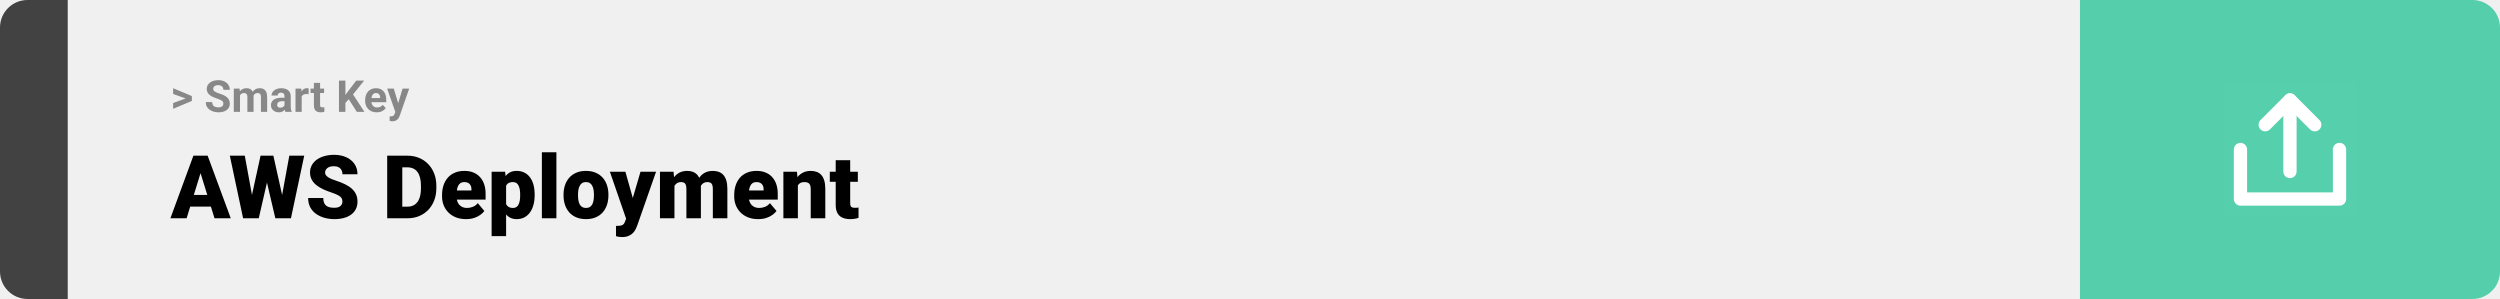
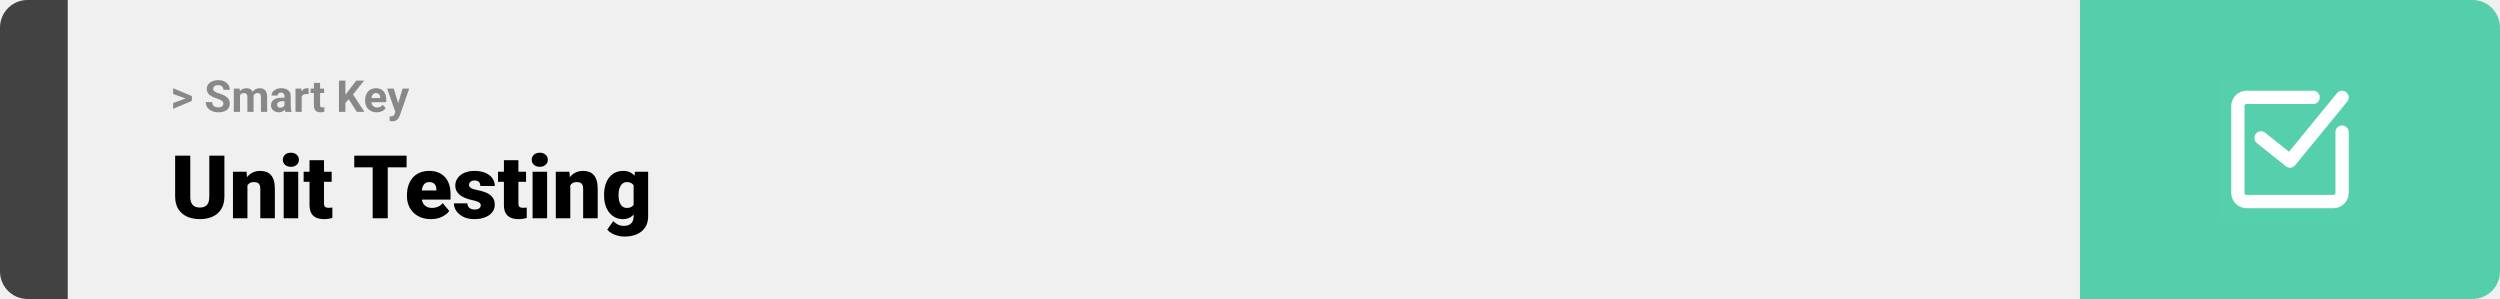
<svg xmlns="http://www.w3.org/2000/svg" width="1363" height="163" viewBox="0 0 1363 163" fill="none">
  <path d="M0 15C0 6.716 6.716 0 15 0H37V163H15C6.716 163 0 156.284 0 148V15Z" fill="#424242" />
  <rect width="1097" height="163" transform="translate(37)" fill="#F0F0F0" />
  <path d="M101.906 53.922L94.394 51.238V48.086L104.602 52.375V54.637L101.906 53.922ZM94.394 56.172L101.918 53.43L104.602 52.785V55.035L94.394 59.324V56.172ZM121.781 56.535C121.781 56.23 121.734 55.957 121.641 55.715C121.555 55.465 121.391 55.238 121.148 55.035C120.906 54.824 120.566 54.617 120.129 54.414C119.691 54.211 119.125 54 118.43 53.781C117.656 53.531 116.922 53.25 116.227 52.938C115.539 52.625 114.93 52.262 114.398 51.848C113.875 51.426 113.461 50.938 113.156 50.383C112.859 49.828 112.711 49.184 112.711 48.449C112.711 47.738 112.867 47.094 113.18 46.516C113.492 45.93 113.93 45.43 114.492 45.016C115.055 44.594 115.719 44.27 116.484 44.043C117.258 43.816 118.105 43.703 119.027 43.703C120.285 43.703 121.383 43.93 122.32 44.383C123.258 44.836 123.984 45.457 124.5 46.246C125.023 47.035 125.285 47.938 125.285 48.953H121.793C121.793 48.453 121.688 48.016 121.477 47.641C121.273 47.258 120.961 46.957 120.539 46.738C120.125 46.52 119.602 46.41 118.969 46.41C118.359 46.41 117.852 46.504 117.445 46.691C117.039 46.871 116.734 47.117 116.531 47.43C116.328 47.734 116.227 48.078 116.227 48.461C116.227 48.75 116.297 49.012 116.438 49.246C116.586 49.48 116.805 49.699 117.094 49.902C117.383 50.105 117.738 50.297 118.16 50.477C118.582 50.656 119.07 50.832 119.625 51.004C120.555 51.285 121.371 51.602 122.074 51.953C122.785 52.305 123.379 52.699 123.855 53.137C124.332 53.574 124.691 54.07 124.934 54.625C125.176 55.18 125.297 55.809 125.297 56.512C125.297 57.254 125.152 57.918 124.863 58.504C124.574 59.09 124.156 59.586 123.609 59.992C123.062 60.398 122.41 60.707 121.652 60.918C120.895 61.129 120.047 61.234 119.109 61.234C118.266 61.234 117.434 61.125 116.613 60.906C115.793 60.68 115.047 60.34 114.375 59.887C113.711 59.434 113.18 58.855 112.781 58.152C112.383 57.449 112.184 56.617 112.184 55.656H115.711C115.711 56.188 115.793 56.637 115.957 57.004C116.121 57.371 116.352 57.668 116.648 57.895C116.953 58.121 117.312 58.285 117.727 58.387C118.148 58.488 118.609 58.539 119.109 58.539C119.719 58.539 120.219 58.453 120.609 58.281C121.008 58.109 121.301 57.871 121.488 57.566C121.684 57.262 121.781 56.918 121.781 56.535ZM130.852 50.945V61H127.465V48.32H130.641L130.852 50.945ZM130.383 54.215H129.445C129.445 53.332 129.551 52.52 129.762 51.777C129.98 51.027 130.297 50.379 130.711 49.832C131.133 49.277 131.652 48.848 132.27 48.543C132.887 48.238 133.602 48.086 134.414 48.086C134.977 48.086 135.492 48.172 135.961 48.344C136.43 48.508 136.832 48.77 137.168 49.129C137.512 49.48 137.777 49.941 137.965 50.512C138.152 51.074 138.246 51.75 138.246 52.539V61H134.871V52.914C134.871 52.336 134.793 51.891 134.637 51.578C134.48 51.266 134.258 51.047 133.969 50.922C133.688 50.797 133.348 50.734 132.949 50.734C132.512 50.734 132.129 50.824 131.801 51.004C131.48 51.184 131.215 51.434 131.004 51.754C130.793 52.066 130.637 52.434 130.535 52.855C130.434 53.277 130.383 53.73 130.383 54.215ZM137.93 53.828L136.723 53.98C136.723 53.152 136.824 52.383 137.027 51.672C137.238 50.961 137.547 50.336 137.953 49.797C138.367 49.258 138.879 48.84 139.488 48.543C140.098 48.238 140.801 48.086 141.598 48.086C142.207 48.086 142.762 48.176 143.262 48.355C143.762 48.527 144.188 48.805 144.539 49.188C144.898 49.562 145.172 50.055 145.359 50.664C145.555 51.273 145.652 52.02 145.652 52.902V61H142.266V52.902C142.266 52.316 142.188 51.871 142.031 51.566C141.883 51.254 141.664 51.039 141.375 50.922C141.094 50.797 140.758 50.734 140.367 50.734C139.961 50.734 139.605 50.816 139.301 50.98C138.996 51.137 138.742 51.355 138.539 51.637C138.336 51.918 138.184 52.246 138.082 52.621C137.98 52.988 137.93 53.391 137.93 53.828ZM155.109 58.141V52.492C155.109 52.086 155.043 51.738 154.91 51.449C154.777 51.152 154.57 50.922 154.289 50.758C154.016 50.594 153.66 50.512 153.223 50.512C152.848 50.512 152.523 50.578 152.25 50.711C151.977 50.836 151.766 51.02 151.617 51.262C151.469 51.496 151.395 51.773 151.395 52.094H148.02C148.02 51.555 148.145 51.043 148.395 50.559C148.645 50.074 149.008 49.648 149.484 49.281C149.961 48.906 150.527 48.613 151.184 48.402C151.848 48.191 152.59 48.086 153.41 48.086C154.395 48.086 155.27 48.25 156.035 48.578C156.801 48.906 157.402 49.398 157.84 50.055C158.285 50.711 158.508 51.531 158.508 52.516V57.941C158.508 58.637 158.551 59.207 158.637 59.652C158.723 60.09 158.848 60.473 159.012 60.801V61H155.602C155.438 60.656 155.312 60.227 155.227 59.711C155.148 59.188 155.109 58.664 155.109 58.141ZM155.555 53.277L155.578 55.188H153.691C153.246 55.188 152.859 55.238 152.531 55.34C152.203 55.441 151.934 55.586 151.723 55.773C151.512 55.953 151.355 56.164 151.254 56.406C151.16 56.648 151.113 56.914 151.113 57.203C151.113 57.492 151.18 57.754 151.312 57.988C151.445 58.215 151.637 58.395 151.887 58.527C152.137 58.652 152.43 58.715 152.766 58.715C153.273 58.715 153.715 58.613 154.09 58.41C154.465 58.207 154.754 57.957 154.957 57.66C155.168 57.363 155.277 57.082 155.285 56.816L156.176 58.246C156.051 58.566 155.879 58.898 155.66 59.242C155.449 59.586 155.18 59.91 154.852 60.215C154.523 60.512 154.129 60.758 153.668 60.953C153.207 61.141 152.66 61.234 152.027 61.234C151.223 61.234 150.492 61.074 149.836 60.754C149.188 60.426 148.672 59.977 148.289 59.406C147.914 58.828 147.727 58.172 147.727 57.438C147.727 56.773 147.852 56.184 148.102 55.668C148.352 55.152 148.719 54.719 149.203 54.367C149.695 54.008 150.309 53.738 151.043 53.559C151.777 53.371 152.629 53.277 153.598 53.277H155.555ZM164.484 51.086V61H161.109V48.32H164.285L164.484 51.086ZM168.305 48.238L168.246 51.367C168.082 51.344 167.883 51.324 167.648 51.309C167.422 51.285 167.215 51.273 167.027 51.273C166.551 51.273 166.137 51.336 165.785 51.461C165.441 51.578 165.152 51.754 164.918 51.988C164.691 52.223 164.52 52.508 164.402 52.844C164.293 53.18 164.23 53.562 164.215 53.992L163.535 53.781C163.535 52.961 163.617 52.207 163.781 51.52C163.945 50.824 164.184 50.219 164.496 49.703C164.816 49.188 165.207 48.789 165.668 48.508C166.129 48.227 166.656 48.086 167.25 48.086C167.438 48.086 167.629 48.102 167.824 48.133C168.02 48.156 168.18 48.191 168.305 48.238ZM176.695 48.32V50.711H169.312V48.32H176.695ZM171.141 45.191H174.516V57.18C174.516 57.547 174.562 57.828 174.656 58.023C174.758 58.219 174.906 58.355 175.102 58.434C175.297 58.504 175.543 58.539 175.84 58.539C176.051 58.539 176.238 58.531 176.402 58.516C176.574 58.492 176.719 58.469 176.836 58.445L176.848 60.93C176.559 61.023 176.246 61.098 175.91 61.152C175.574 61.207 175.203 61.234 174.797 61.234C174.055 61.234 173.406 61.113 172.852 60.871C172.305 60.621 171.883 60.223 171.586 59.676C171.289 59.129 171.141 58.41 171.141 57.52V45.191ZM188.32 43.938V61H184.805V43.938H188.32ZM198.539 43.938L191.777 52.363L187.875 56.559L187.242 53.23L189.879 49.621L194.227 43.938H198.539ZM194.543 61L189.516 53.113L192.117 50.934L198.703 61H194.543ZM205.383 61.234C204.398 61.234 203.516 61.078 202.734 60.766C201.953 60.445 201.289 60.004 200.742 59.441C200.203 58.879 199.789 58.227 199.5 57.484C199.211 56.734 199.066 55.938 199.066 55.094V54.625C199.066 53.664 199.203 52.785 199.477 51.988C199.75 51.191 200.141 50.5 200.648 49.914C201.164 49.328 201.789 48.879 202.523 48.566C203.258 48.246 204.086 48.086 205.008 48.086C205.906 48.086 206.703 48.234 207.398 48.531C208.094 48.828 208.676 49.25 209.145 49.797C209.621 50.344 209.98 51 210.223 51.766C210.465 52.523 210.586 53.367 210.586 54.297V55.703H200.508V53.453H207.27V53.195C207.27 52.727 207.184 52.309 207.012 51.941C206.848 51.566 206.598 51.27 206.262 51.051C205.926 50.832 205.496 50.723 204.973 50.723C204.527 50.723 204.145 50.82 203.824 51.016C203.504 51.211 203.242 51.484 203.039 51.836C202.844 52.188 202.695 52.602 202.594 53.078C202.5 53.547 202.453 54.062 202.453 54.625V55.094C202.453 55.602 202.523 56.07 202.664 56.5C202.812 56.93 203.02 57.301 203.285 57.613C203.559 57.926 203.887 58.168 204.27 58.34C204.66 58.512 205.102 58.598 205.594 58.598C206.203 58.598 206.77 58.48 207.293 58.246C207.824 58.004 208.281 57.641 208.664 57.156L210.305 58.938C210.039 59.32 209.676 59.688 209.215 60.039C208.762 60.391 208.215 60.68 207.574 60.906C206.934 61.125 206.203 61.234 205.383 61.234ZM216.105 59.57L219.469 48.32H223.09L217.992 62.91C217.883 63.23 217.734 63.574 217.547 63.941C217.367 64.309 217.121 64.656 216.809 64.984C216.504 65.32 216.117 65.594 215.648 65.805C215.188 66.016 214.621 66.121 213.949 66.121C213.629 66.121 213.367 66.102 213.164 66.062C212.961 66.023 212.719 65.969 212.438 65.898V63.426C212.523 63.426 212.613 63.426 212.707 63.426C212.801 63.434 212.891 63.438 212.977 63.438C213.422 63.438 213.785 63.387 214.066 63.285C214.348 63.184 214.574 63.027 214.746 62.816C214.918 62.613 215.055 62.348 215.156 62.02L216.105 59.57ZM214.699 48.32L217.453 57.508L217.934 61.082L215.637 61.328L211.078 48.32H214.699Z" fill="#888888" />
-   <path d="M110.062 92.047L101.742 119H92.906L105.445 84.875H111.047L110.062 92.047ZM116.953 119L108.609 92.047L107.531 84.875H113.203L125.812 119H116.953ZM116.625 106.273V112.625H99.117V106.273H116.625ZM135.258 115.906L142.055 84.875H146.109L148.312 87.523L141.07 119H136.594L135.258 115.906ZM133.453 84.875L139.195 116.141L137.719 119H132.539L125.297 84.875H133.453ZM152.039 115.977L157.734 84.875H165.867L158.625 119H153.469L152.039 115.977ZM149.039 84.875L156 116.094L154.594 119H150.117L142.711 87.477L145.008 84.875H149.039ZM186.68 109.93C186.68 109.398 186.602 108.922 186.445 108.5C186.289 108.062 186 107.656 185.578 107.281C185.156 106.906 184.547 106.531 183.75 106.156C182.969 105.766 181.938 105.359 180.656 104.938C179.156 104.438 177.711 103.875 176.32 103.25C174.93 102.609 173.688 101.867 172.594 101.023C171.5 100.164 170.633 99.164 169.992 98.023C169.352 96.867 169.031 95.523 169.031 93.992C169.031 92.523 169.359 91.203 170.016 90.031C170.672 88.844 171.586 87.836 172.758 87.008C173.945 86.164 175.336 85.523 176.93 85.086C178.523 84.633 180.266 84.406 182.156 84.406C184.656 84.406 186.859 84.844 188.766 85.719C190.688 86.578 192.188 87.805 193.266 89.398C194.359 90.977 194.906 92.844 194.906 95H186.727C186.727 94.141 186.547 93.383 186.188 92.727C185.844 92.07 185.32 91.555 184.617 91.18C183.914 90.805 183.031 90.617 181.969 90.617C180.938 90.617 180.07 90.773 179.367 91.086C178.664 91.398 178.133 91.82 177.773 92.352C177.414 92.867 177.234 93.438 177.234 94.062C177.234 94.578 177.375 95.047 177.656 95.469C177.953 95.875 178.367 96.258 178.898 96.617C179.445 96.977 180.102 97.32 180.867 97.648C181.648 97.977 182.523 98.297 183.492 98.609C185.305 99.188 186.914 99.836 188.32 100.555C189.742 101.258 190.938 102.062 191.906 102.969C192.891 103.859 193.633 104.875 194.133 106.016C194.648 107.156 194.906 108.445 194.906 109.883C194.906 111.414 194.609 112.773 194.016 113.961C193.422 115.148 192.57 116.156 191.461 116.984C190.352 117.797 189.023 118.414 187.477 118.836C185.93 119.258 184.203 119.469 182.297 119.469C180.547 119.469 178.82 119.25 177.117 118.812C175.43 118.359 173.898 117.672 172.523 116.75C171.148 115.812 170.047 114.617 169.219 113.164C168.406 111.695 168 109.953 168 107.938H176.25C176.25 108.938 176.383 109.781 176.648 110.469C176.914 111.156 177.305 111.711 177.82 112.133C178.336 112.539 178.969 112.836 179.719 113.023C180.469 113.195 181.328 113.281 182.297 113.281C183.344 113.281 184.188 113.133 184.828 112.836C185.469 112.523 185.938 112.117 186.234 111.617C186.531 111.102 186.68 110.539 186.68 109.93ZM222.188 119H214.617L214.664 112.672H222.188C223.75 112.672 225.07 112.297 226.148 111.547C227.242 110.797 228.07 109.68 228.633 108.195C229.211 106.695 229.5 104.852 229.5 102.664V101.188C229.5 99.547 229.336 98.109 229.008 96.875C228.695 95.625 228.227 94.586 227.602 93.758C226.977 92.914 226.195 92.281 225.258 91.859C224.336 91.438 223.273 91.227 222.07 91.227H214.477V84.875H222.07C224.383 84.875 226.5 85.273 228.422 86.07C230.359 86.852 232.031 87.977 233.438 89.445C234.859 90.898 235.953 92.625 236.719 94.625C237.5 96.609 237.891 98.812 237.891 101.234V102.664C237.891 105.07 237.5 107.273 236.719 109.273C235.953 111.273 234.867 113 233.461 114.453C232.055 115.906 230.391 117.031 228.469 117.828C226.562 118.609 224.469 119 222.188 119ZM219.328 84.875V119H211.102V84.875H219.328ZM254.086 119.469C252.023 119.469 250.18 119.148 248.555 118.508C246.93 117.852 245.555 116.953 244.43 115.812C243.32 114.672 242.469 113.359 241.875 111.875C241.297 110.391 241.008 108.82 241.008 107.164V106.273C241.008 104.414 241.266 102.695 241.781 101.117C242.297 99.523 243.062 98.133 244.078 96.945C245.094 95.758 246.367 94.836 247.898 94.18C249.43 93.508 251.211 93.172 253.242 93.172C255.039 93.172 256.648 93.461 258.07 94.039C259.492 94.617 260.695 95.445 261.68 96.523C262.68 97.602 263.438 98.906 263.953 100.438C264.484 101.969 264.75 103.688 264.75 105.594V108.805H244.031V103.859H257.039V103.25C257.055 102.406 256.906 101.688 256.594 101.094C256.297 100.5 255.859 100.047 255.281 99.734C254.703 99.422 254 99.266 253.172 99.266C252.312 99.266 251.602 99.453 251.039 99.828C250.492 100.203 250.062 100.719 249.75 101.375C249.453 102.016 249.242 102.758 249.117 103.602C248.992 104.445 248.93 105.336 248.93 106.273V107.164C248.93 108.102 249.055 108.953 249.305 109.719C249.57 110.484 249.945 111.141 250.43 111.688C250.93 112.219 251.523 112.633 252.211 112.93C252.914 113.227 253.711 113.375 254.602 113.375C255.68 113.375 256.742 113.172 257.789 112.766C258.836 112.359 259.734 111.688 260.484 110.75L264.07 115.016C263.555 115.75 262.82 116.461 261.867 117.148C260.93 117.836 259.805 118.398 258.492 118.836C257.18 119.258 255.711 119.469 254.086 119.469ZM275.93 98.516V128.75H268.031V93.641H275.391L275.93 98.516ZM291.492 106.016V106.508C291.492 108.352 291.281 110.062 290.859 111.641C290.438 113.219 289.812 114.594 288.984 115.766C288.156 116.938 287.125 117.852 285.891 118.508C284.672 119.148 283.258 119.469 281.648 119.469C280.133 119.469 278.828 119.133 277.734 118.461C276.641 117.789 275.727 116.859 274.992 115.672C274.258 114.484 273.664 113.125 273.211 111.594C272.758 110.062 272.398 108.445 272.133 106.742V106.109C272.398 104.281 272.758 102.586 273.211 101.023C273.664 99.445 274.258 98.07 274.992 96.898C275.727 95.727 276.633 94.812 277.711 94.156C278.805 93.5 280.109 93.172 281.625 93.172C283.234 93.172 284.648 93.477 285.867 94.086C287.102 94.695 288.133 95.57 288.961 96.711C289.805 97.836 290.438 99.188 290.859 100.766C291.281 102.344 291.492 104.094 291.492 106.016ZM283.594 106.508V106.016C283.594 105.031 283.523 104.133 283.383 103.32C283.242 102.492 283.016 101.773 282.703 101.164C282.406 100.555 282.008 100.086 281.508 99.758C281.008 99.43 280.391 99.266 279.656 99.266C278.812 99.266 278.102 99.398 277.523 99.664C276.961 99.914 276.508 100.305 276.164 100.836C275.836 101.352 275.602 102 275.461 102.781C275.336 103.547 275.281 104.445 275.297 105.477V107.398C275.266 108.586 275.383 109.633 275.648 110.539C275.914 111.43 276.375 112.125 277.031 112.625C277.688 113.125 278.578 113.375 279.703 113.375C280.453 113.375 281.078 113.203 281.578 112.859C282.078 112.5 282.477 112.008 282.773 111.383C283.07 110.742 283.281 110.008 283.406 109.18C283.531 108.352 283.594 107.461 283.594 106.508ZM303.352 83V119H295.43V83H303.352ZM307.242 106.578V106.086C307.242 104.227 307.508 102.516 308.039 100.953C308.57 99.375 309.352 98.008 310.383 96.852C311.414 95.695 312.688 94.797 314.203 94.156C315.719 93.5 317.469 93.172 319.453 93.172C321.453 93.172 323.211 93.5 324.727 94.156C326.258 94.797 327.539 95.695 328.57 96.852C329.602 98.008 330.383 99.375 330.914 100.953C331.445 102.516 331.711 104.227 331.711 106.086V106.578C331.711 108.422 331.445 110.133 330.914 111.711C330.383 113.273 329.602 114.641 328.57 115.812C327.539 116.969 326.266 117.867 324.75 118.508C323.234 119.148 321.484 119.469 319.5 119.469C317.516 119.469 315.758 119.148 314.227 118.508C312.695 117.867 311.414 116.969 310.383 115.812C309.352 114.641 308.57 113.273 308.039 111.711C307.508 110.133 307.242 108.422 307.242 106.578ZM315.141 106.086V106.578C315.141 107.531 315.211 108.422 315.352 109.25C315.492 110.078 315.727 110.805 316.055 111.43C316.383 112.039 316.828 112.516 317.391 112.859C317.953 113.203 318.656 113.375 319.5 113.375C320.328 113.375 321.016 113.203 321.562 112.859C322.125 112.516 322.57 112.039 322.898 111.43C323.227 110.805 323.461 110.078 323.602 109.25C323.742 108.422 323.812 107.531 323.812 106.578V106.086C323.812 105.164 323.742 104.297 323.602 103.484C323.461 102.656 323.227 101.93 322.898 101.305C322.57 100.664 322.125 100.164 321.562 99.805C321 99.445 320.297 99.266 319.453 99.266C318.625 99.266 317.93 99.445 317.367 99.805C316.82 100.164 316.383 100.664 316.055 101.305C315.727 101.93 315.492 102.656 315.352 103.484C315.211 104.297 315.141 105.164 315.141 106.086ZM342.633 116.023L349.195 93.641H357.68L347.484 122.773C347.266 123.414 346.977 124.102 346.617 124.836C346.258 125.586 345.766 126.297 345.141 126.969C344.516 127.641 343.711 128.188 342.727 128.609C341.758 129.031 340.555 129.242 339.117 129.242C338.352 129.242 337.789 129.203 337.43 129.125C337.086 129.062 336.555 128.945 335.836 128.773V123.125C336.039 123.125 336.211 123.125 336.352 123.125C336.508 123.125 336.68 123.125 336.867 123.125C337.711 123.125 338.383 123.039 338.883 122.867C339.398 122.695 339.789 122.445 340.055 122.117C340.336 121.789 340.555 121.391 340.711 120.922L342.633 116.023ZM340.969 93.641L345.961 111.383L346.828 119.75H341.531L332.508 93.641H340.969ZM367.711 99.008V119H359.812V93.641H367.219L367.711 99.008ZM366.75 105.453L364.945 105.5C364.945 103.719 365.156 102.078 365.578 100.578C366 99.078 366.625 97.773 367.453 96.664C368.281 95.555 369.297 94.695 370.5 94.086C371.719 93.477 373.125 93.172 374.719 93.172C375.828 93.172 376.836 93.344 377.742 93.688C378.648 94.016 379.43 94.539 380.086 95.258C380.742 95.961 381.242 96.883 381.586 98.023C381.945 99.148 382.125 100.5 382.125 102.078V119H374.227V103.086C374.227 102.008 374.102 101.195 373.852 100.648C373.617 100.102 373.273 99.734 372.82 99.547C372.367 99.359 371.812 99.266 371.156 99.266C370.469 99.266 369.852 99.422 369.305 99.734C368.758 100.047 368.289 100.484 367.898 101.047C367.523 101.594 367.234 102.242 367.031 102.992C366.844 103.742 366.75 104.562 366.75 105.453ZM381.234 105.453L379.031 105.5C379.031 103.719 379.227 102.078 379.617 100.578C380.023 99.078 380.625 97.773 381.422 96.664C382.234 95.555 383.242 94.695 384.445 94.086C385.648 93.477 387.047 93.172 388.641 93.172C389.797 93.172 390.859 93.344 391.828 93.688C392.797 94.031 393.633 94.586 394.336 95.352C395.039 96.117 395.586 97.133 395.977 98.398C396.367 99.648 396.562 101.195 396.562 103.039V119H388.641V103.039C388.641 101.992 388.516 101.203 388.266 100.672C388.031 100.125 387.688 99.758 387.234 99.57C386.781 99.367 386.242 99.266 385.617 99.266C384.867 99.266 384.219 99.422 383.672 99.734C383.125 100.047 382.664 100.484 382.289 101.047C381.93 101.594 381.664 102.242 381.492 102.992C381.32 103.742 381.234 104.562 381.234 105.453ZM413.367 119.469C411.305 119.469 409.461 119.148 407.836 118.508C406.211 117.852 404.836 116.953 403.711 115.812C402.602 114.672 401.75 113.359 401.156 111.875C400.578 110.391 400.289 108.82 400.289 107.164V106.273C400.289 104.414 400.547 102.695 401.062 101.117C401.578 99.523 402.344 98.133 403.359 96.945C404.375 95.758 405.648 94.836 407.18 94.18C408.711 93.508 410.492 93.172 412.523 93.172C414.32 93.172 415.93 93.461 417.352 94.039C418.773 94.617 419.977 95.445 420.961 96.523C421.961 97.602 422.719 98.906 423.234 100.438C423.766 101.969 424.031 103.688 424.031 105.594V108.805H403.312V103.859H416.32V103.25C416.336 102.406 416.188 101.688 415.875 101.094C415.578 100.5 415.141 100.047 414.562 99.734C413.984 99.422 413.281 99.266 412.453 99.266C411.594 99.266 410.883 99.453 410.32 99.828C409.773 100.203 409.344 100.719 409.031 101.375C408.734 102.016 408.523 102.758 408.398 103.602C408.273 104.445 408.211 105.336 408.211 106.273V107.164C408.211 108.102 408.336 108.953 408.586 109.719C408.852 110.484 409.227 111.141 409.711 111.688C410.211 112.219 410.805 112.633 411.492 112.93C412.195 113.227 412.992 113.375 413.883 113.375C414.961 113.375 416.023 113.172 417.07 112.766C418.117 112.359 419.016 111.688 419.766 110.75L423.352 115.016C422.836 115.75 422.102 116.461 421.148 117.148C420.211 117.836 419.086 118.398 417.773 118.836C416.461 119.258 414.992 119.469 413.367 119.469ZM435 99.055V119H427.102V93.641H434.508L435 99.055ZM434.062 105.453L432.211 105.5C432.211 103.562 432.445 101.836 432.914 100.32C433.383 98.789 434.047 97.492 434.906 96.43C435.766 95.367 436.789 94.562 437.977 94.016C439.18 93.453 440.516 93.172 441.984 93.172C443.156 93.172 444.227 93.344 445.195 93.688C446.18 94.031 447.023 94.586 447.727 95.352C448.445 96.117 448.992 97.133 449.367 98.398C449.758 99.648 449.953 101.195 449.953 103.039V119H442.008V103.016C442.008 102 441.867 101.227 441.586 100.695C441.305 100.148 440.898 99.773 440.367 99.57C439.836 99.367 439.188 99.266 438.422 99.266C437.609 99.266 436.922 99.422 436.359 99.734C435.797 100.047 435.344 100.484 435 101.047C434.672 101.594 434.43 102.242 434.273 102.992C434.133 103.742 434.062 104.562 434.062 105.453ZM467.695 93.641V99.125H452.414V93.641H467.695ZM455.625 87.336H463.523V110.727C463.523 111.398 463.602 111.922 463.758 112.297C463.914 112.656 464.18 112.914 464.555 113.07C464.945 113.211 465.461 113.281 466.102 113.281C466.555 113.281 466.93 113.273 467.227 113.258C467.523 113.227 467.805 113.188 468.07 113.141V118.789C467.398 119.008 466.695 119.172 465.961 119.281C465.227 119.406 464.445 119.469 463.617 119.469C461.93 119.469 460.484 119.203 459.281 118.672C458.094 118.141 457.188 117.305 456.562 116.164C455.938 115.023 455.625 113.539 455.625 111.711V87.336Z" fill="black" />
+   <path d="M114.117 84.875H122.344V107.164C122.344 109.82 121.789 112.07 120.68 113.914C119.57 115.742 118.016 117.125 116.016 118.062C114.016 119 111.664 119.469 108.961 119.469C106.289 119.469 103.938 119 101.906 118.062C99.891 117.125 98.312 115.742 97.172 113.914C96.047 112.07 95.484 109.82 95.484 107.164V84.875H103.734V107.164C103.734 108.57 103.938 109.719 104.344 110.609C104.75 111.484 105.344 112.125 106.125 112.531C106.906 112.938 107.852 113.141 108.961 113.141C110.086 113.141 111.031 112.938 111.797 112.531C112.562 112.125 113.141 111.484 113.531 110.609C113.922 109.719 114.117 108.57 114.117 107.164V84.875ZM134.906 99.055V119H127.008V93.641H134.414L134.906 99.055ZM133.969 105.453L132.117 105.5C132.117 103.562 132.352 101.836 132.82 100.32C133.289 98.789 133.953 97.492 134.812 96.43C135.672 95.367 136.695 94.562 137.883 94.016C139.086 93.453 140.422 93.172 141.891 93.172C143.062 93.172 144.133 93.344 145.102 93.688C146.086 94.031 146.93 94.586 147.633 95.352C148.352 96.117 148.898 97.133 149.273 98.398C149.664 99.648 149.859 101.195 149.859 103.039V119H141.914V103.016C141.914 102 141.773 101.227 141.492 100.695C141.211 100.148 140.805 99.773 140.273 99.57C139.742 99.367 139.094 99.266 138.328 99.266C137.516 99.266 136.828 99.422 136.266 99.734C135.703 100.047 135.25 100.484 134.906 101.047C134.578 101.594 134.336 102.242 134.18 102.992C134.039 103.742 133.969 104.562 133.969 105.453ZM162.586 93.641V119H154.664V93.641H162.586ZM154.195 87.102C154.195 85.977 154.602 85.055 155.414 84.336C156.227 83.617 157.281 83.258 158.578 83.258C159.875 83.258 160.93 83.617 161.742 84.336C162.555 85.055 162.961 85.977 162.961 87.102C162.961 88.227 162.555 89.148 161.742 89.867C160.93 90.586 159.875 90.945 158.578 90.945C157.281 90.945 156.227 90.586 155.414 89.867C154.602 89.148 154.195 88.227 154.195 87.102ZM180.82 93.641V99.125H165.539V93.641H180.82ZM168.75 87.336H176.648V110.727C176.648 111.398 176.727 111.922 176.883 112.297C177.039 112.656 177.305 112.914 177.68 113.07C178.07 113.211 178.586 113.281 179.227 113.281C179.68 113.281 180.055 113.273 180.352 113.258C180.648 113.227 180.93 113.188 181.195 113.141V118.789C180.523 119.008 179.82 119.172 179.086 119.281C178.352 119.406 177.57 119.469 176.742 119.469C175.055 119.469 173.609 119.203 172.406 118.672C171.219 118.141 170.312 117.305 169.688 116.164C169.062 115.023 168.75 113.539 168.75 111.711V87.336ZM211.406 84.875V119H203.18V84.875H211.406ZM221.672 84.875V91.227H193.148V84.875H221.672ZM234.961 119.469C232.898 119.469 231.055 119.148 229.43 118.508C227.805 117.852 226.43 116.953 225.305 115.812C224.195 114.672 223.344 113.359 222.75 111.875C222.172 110.391 221.883 108.82 221.883 107.164V106.273C221.883 104.414 222.141 102.695 222.656 101.117C223.172 99.523 223.938 98.133 224.953 96.945C225.969 95.758 227.242 94.836 228.773 94.18C230.305 93.508 232.086 93.172 234.117 93.172C235.914 93.172 237.523 93.461 238.945 94.039C240.367 94.617 241.57 95.445 242.555 96.523C243.555 97.602 244.312 98.906 244.828 100.438C245.359 101.969 245.625 103.688 245.625 105.594V108.805H224.906V103.859H237.914V103.25C237.93 102.406 237.781 101.688 237.469 101.094C237.172 100.5 236.734 100.047 236.156 99.734C235.578 99.422 234.875 99.266 234.047 99.266C233.188 99.266 232.477 99.453 231.914 99.828C231.367 100.203 230.938 100.719 230.625 101.375C230.328 102.016 230.117 102.758 229.992 103.602C229.867 104.445 229.805 105.336 229.805 106.273V107.164C229.805 108.102 229.93 108.953 230.18 109.719C230.445 110.484 230.82 111.141 231.305 111.688C231.805 112.219 232.398 112.633 233.086 112.93C233.789 113.227 234.586 113.375 235.477 113.375C236.555 113.375 237.617 113.172 238.664 112.766C239.711 112.359 240.609 111.688 241.359 110.75L244.945 115.016C244.43 115.75 243.695 116.461 242.742 117.148C241.805 117.836 240.68 118.398 239.367 118.836C238.055 119.258 236.586 119.469 234.961 119.469ZM262.125 111.875C262.125 111.438 261.977 111.062 261.68 110.75C261.398 110.422 260.898 110.125 260.18 109.859C259.461 109.578 258.453 109.297 257.156 109.016C255.922 108.75 254.758 108.398 253.664 107.961C252.586 107.523 251.641 106.992 250.828 106.367C250.016 105.742 249.375 105 248.906 104.141C248.453 103.281 248.227 102.297 248.227 101.188C248.227 100.109 248.453 99.094 248.906 98.141C249.375 97.172 250.055 96.32 250.945 95.586C251.852 94.836 252.953 94.25 254.25 93.828C255.547 93.391 257.023 93.172 258.68 93.172C260.961 93.172 262.93 93.523 264.586 94.227C266.242 94.914 267.516 95.883 268.406 97.133C269.312 98.367 269.766 99.797 269.766 101.422H261.867C261.867 100.781 261.758 100.234 261.539 99.781C261.336 99.328 261 98.984 260.531 98.75C260.062 98.5 259.438 98.375 258.656 98.375C258.109 98.375 257.609 98.477 257.156 98.68C256.719 98.883 256.367 99.164 256.102 99.523C255.836 99.883 255.703 100.305 255.703 100.789C255.703 101.133 255.781 101.445 255.938 101.727C256.109 101.992 256.367 102.242 256.711 102.477C257.055 102.695 257.492 102.898 258.023 103.086C258.555 103.258 259.195 103.414 259.945 103.555C261.648 103.867 263.242 104.312 264.727 104.891C266.211 105.469 267.414 106.289 268.336 107.352C269.273 108.414 269.742 109.844 269.742 111.641C269.742 112.766 269.484 113.805 268.969 114.758C268.453 115.695 267.711 116.523 266.742 117.242C265.773 117.945 264.609 118.492 263.25 118.883C261.891 119.273 260.359 119.469 258.656 119.469C256.234 119.469 254.188 119.039 252.516 118.18C250.844 117.305 249.578 116.211 248.719 114.898C247.875 113.57 247.453 112.227 247.453 110.867H254.812C254.844 111.648 255.031 112.289 255.375 112.789C255.734 113.289 256.211 113.656 256.805 113.891C257.398 114.125 258.086 114.242 258.867 114.242C259.586 114.242 260.18 114.141 260.648 113.938C261.133 113.734 261.5 113.461 261.75 113.117C262 112.758 262.125 112.344 262.125 111.875ZM286.805 93.641V99.125H271.523V93.641H286.805ZM274.734 87.336H282.633V110.727C282.633 111.398 282.711 111.922 282.867 112.297C283.023 112.656 283.289 112.914 283.664 113.07C284.055 113.211 284.57 113.281 285.211 113.281C285.664 113.281 286.039 113.273 286.336 113.258C286.633 113.227 286.914 113.188 287.18 113.141V118.789C286.508 119.008 285.805 119.172 285.07 119.281C284.336 119.406 283.555 119.469 282.727 119.469C281.039 119.469 279.594 119.203 278.391 118.672C277.203 118.141 276.297 117.305 275.672 116.164C275.047 115.023 274.734 113.539 274.734 111.711V87.336ZM298.289 93.641V119H290.367V93.641H298.289ZM289.898 87.102C289.898 85.977 290.305 85.055 291.117 84.336C291.93 83.617 292.984 83.258 294.281 83.258C295.578 83.258 296.633 83.617 297.445 84.336C298.258 85.055 298.664 85.977 298.664 87.102C298.664 88.227 298.258 89.148 297.445 89.867C296.633 90.586 295.578 90.945 294.281 90.945C292.984 90.945 291.93 90.586 291.117 89.867C290.305 89.148 289.898 88.227 289.898 87.102ZM310.922 99.055V119H303.023V93.641H310.43L310.922 99.055ZM309.984 105.453L308.133 105.5C308.133 103.562 308.367 101.836 308.836 100.32C309.305 98.789 309.969 97.492 310.828 96.43C311.688 95.367 312.711 94.562 313.898 94.016C315.102 93.453 316.438 93.172 317.906 93.172C319.078 93.172 320.148 93.344 321.117 93.688C322.102 94.031 322.945 94.586 323.648 95.352C324.367 96.117 324.914 97.133 325.289 98.398C325.68 99.648 325.875 101.195 325.875 103.039V119H317.93V103.016C317.93 102 317.789 101.227 317.508 100.695C317.227 100.148 316.82 99.773 316.289 99.57C315.758 99.367 315.109 99.266 314.344 99.266C313.531 99.266 312.844 99.422 312.281 99.734C311.719 100.047 311.266 100.484 310.922 101.047C310.594 101.594 310.352 102.242 310.195 102.992C310.055 103.742 309.984 104.562 309.984 105.453ZM346.195 93.641H353.367V118.016C353.367 120.359 352.828 122.344 351.75 123.969C350.672 125.609 349.164 126.852 347.227 127.695C345.305 128.555 343.055 128.984 340.477 128.984C339.336 128.984 338.172 128.836 336.984 128.539C335.797 128.258 334.688 127.836 333.656 127.273C332.625 126.711 331.758 126.016 331.055 125.188L334.359 120.547C335 121.266 335.805 121.875 336.773 122.375C337.742 122.891 338.883 123.148 340.195 123.148C341.336 123.148 342.289 122.945 343.055 122.539C343.836 122.133 344.43 121.539 344.836 120.758C345.242 119.992 345.445 119.062 345.445 117.969V99.641L346.195 93.641ZM329.344 106.625V106.133C329.344 104.211 329.578 102.461 330.047 100.883C330.531 99.289 331.219 97.922 332.109 96.781C333.016 95.625 334.109 94.734 335.391 94.109C336.672 93.484 338.117 93.172 339.727 93.172C341.461 93.172 342.883 93.508 343.992 94.18C345.117 94.836 346.016 95.758 346.688 96.945C347.375 98.133 347.906 99.523 348.281 101.117C348.672 102.695 349 104.398 349.266 106.227V106.812C349 108.531 348.633 110.156 348.164 111.688C347.711 113.203 347.117 114.547 346.383 115.719C345.648 116.891 344.727 117.812 343.617 118.484C342.523 119.141 341.211 119.469 339.68 119.469C338.086 119.469 336.648 119.148 335.367 118.508C334.102 117.867 333.016 116.969 332.109 115.812C331.219 114.656 330.531 113.297 330.047 111.734C329.578 110.172 329.344 108.469 329.344 106.625ZM337.242 106.133V106.625C337.242 107.578 337.328 108.461 337.5 109.273C337.688 110.086 337.969 110.805 338.344 111.43C338.719 112.039 339.18 112.516 339.727 112.859C340.289 113.203 340.945 113.375 341.695 113.375C342.836 113.375 343.758 113.133 344.461 112.648C345.164 112.164 345.672 111.477 345.984 110.586C346.297 109.695 346.43 108.648 346.383 107.445V105.594C346.414 104.562 346.344 103.656 346.172 102.875C346 102.078 345.727 101.414 345.352 100.883C344.992 100.352 344.508 99.953 343.898 99.688C343.305 99.406 342.586 99.266 341.742 99.266C341.008 99.266 340.359 99.438 339.797 99.781C339.234 100.125 338.766 100.609 338.391 101.234C338.016 101.844 337.727 102.57 337.523 103.414C337.336 104.242 337.242 105.148 337.242 106.133Z" fill="black" />
  <path d="M1134 0H1348C1356.28 0 1363 6.716 1363 15V148C1363 156.284 1356.28 163 1348 163H1134V0Z" fill="#55CFAB" />
-   <path d="M1212.5 117.5L1212.5 45.5L1284.5 45.5L1284.5 117.5L1212.5 117.5Z" fill="white" fill-opacity="0.01" />
-   <path d="M1221.5 81.513L1221.5 108.5L1275.5 108.5L1275.5 81.5" stroke="white" stroke-width="7.24" stroke-linecap="round" stroke-linejoin="round" />
-   <path d="M1262 68L1248.5 54.5L1235 68" stroke="white" stroke-width="7.24" stroke-linecap="round" stroke-linejoin="round" />
-   <path d="M1248.49 93.5L1248.49 54.5" stroke="white" stroke-width="7.24" stroke-linecap="round" stroke-linejoin="round" />
+   <path d="M1210.62 43.625H1286.38V119.375H1210.62V43.625Z" fill="white" fill-opacity="0.01" />
+   <path d="M1276.91 72.031V105.172C1276.91 107.787 1274.79 109.906 1272.17 109.906H1224.83C1222.21 109.906 1220.09 107.787 1220.09 105.172V57.828C1220.09 55.213 1222.21 53.094 1224.83 53.094H1261.12" stroke="white" stroke-width="7.24" stroke-linecap="round" stroke-linejoin="round" />
+   <path d="M1232.72 75.188L1248.5 87.812L1276.91 53.094" stroke="white" stroke-width="7.24" stroke-linecap="round" stroke-linejoin="round" />
</svg>
